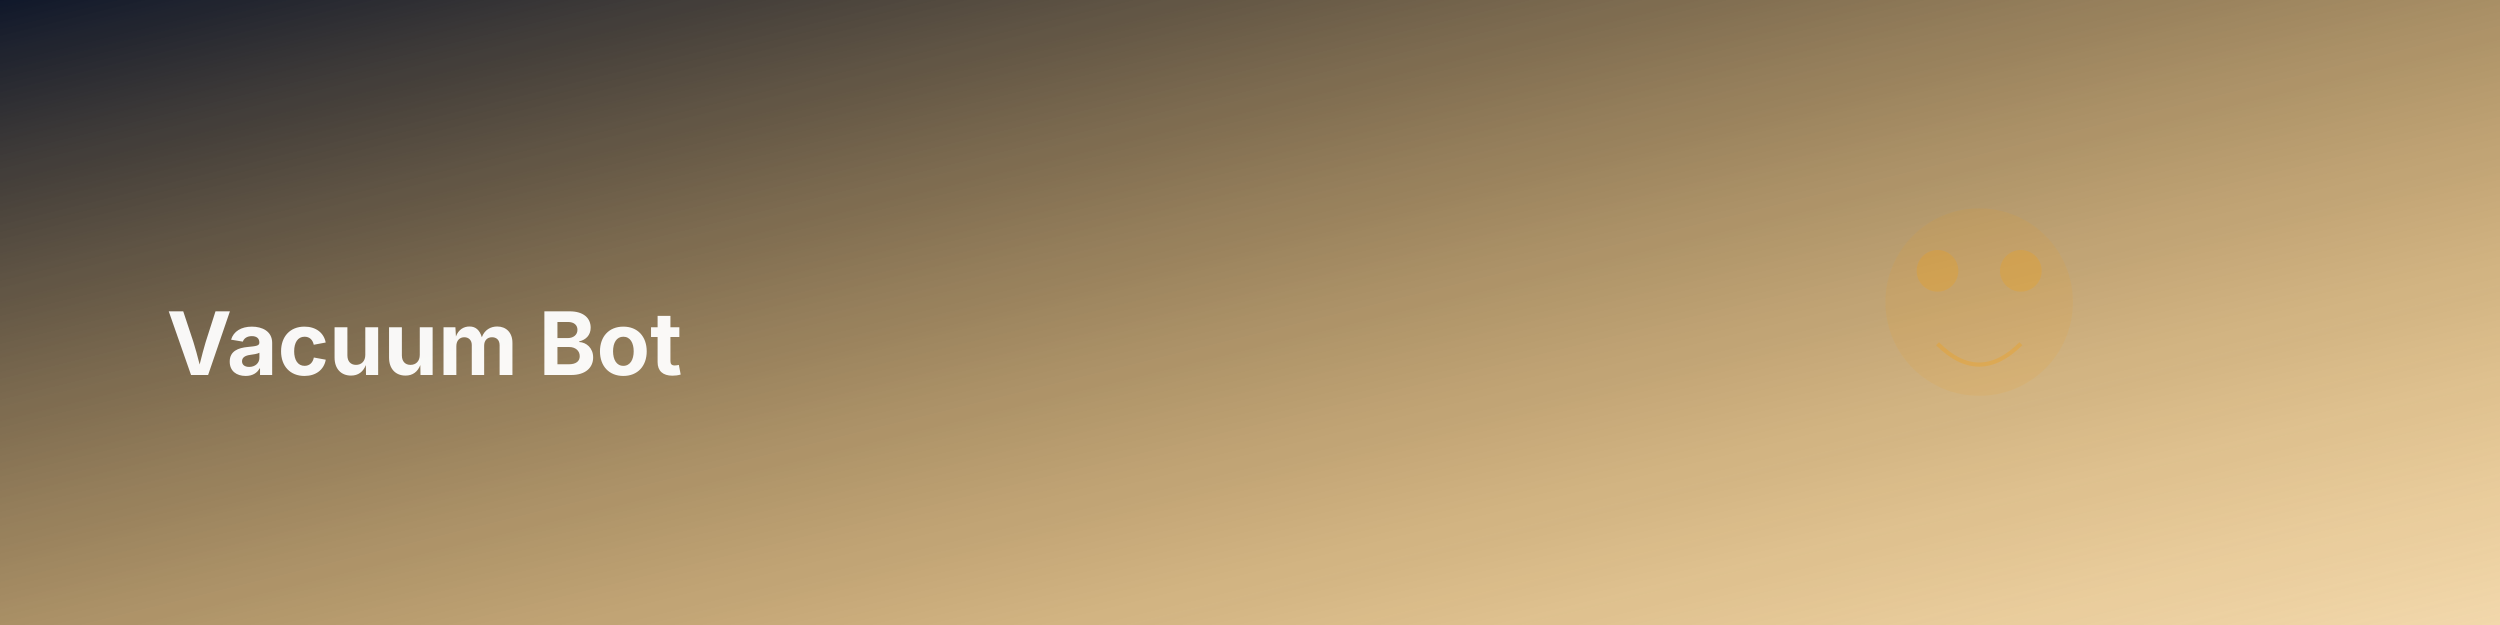
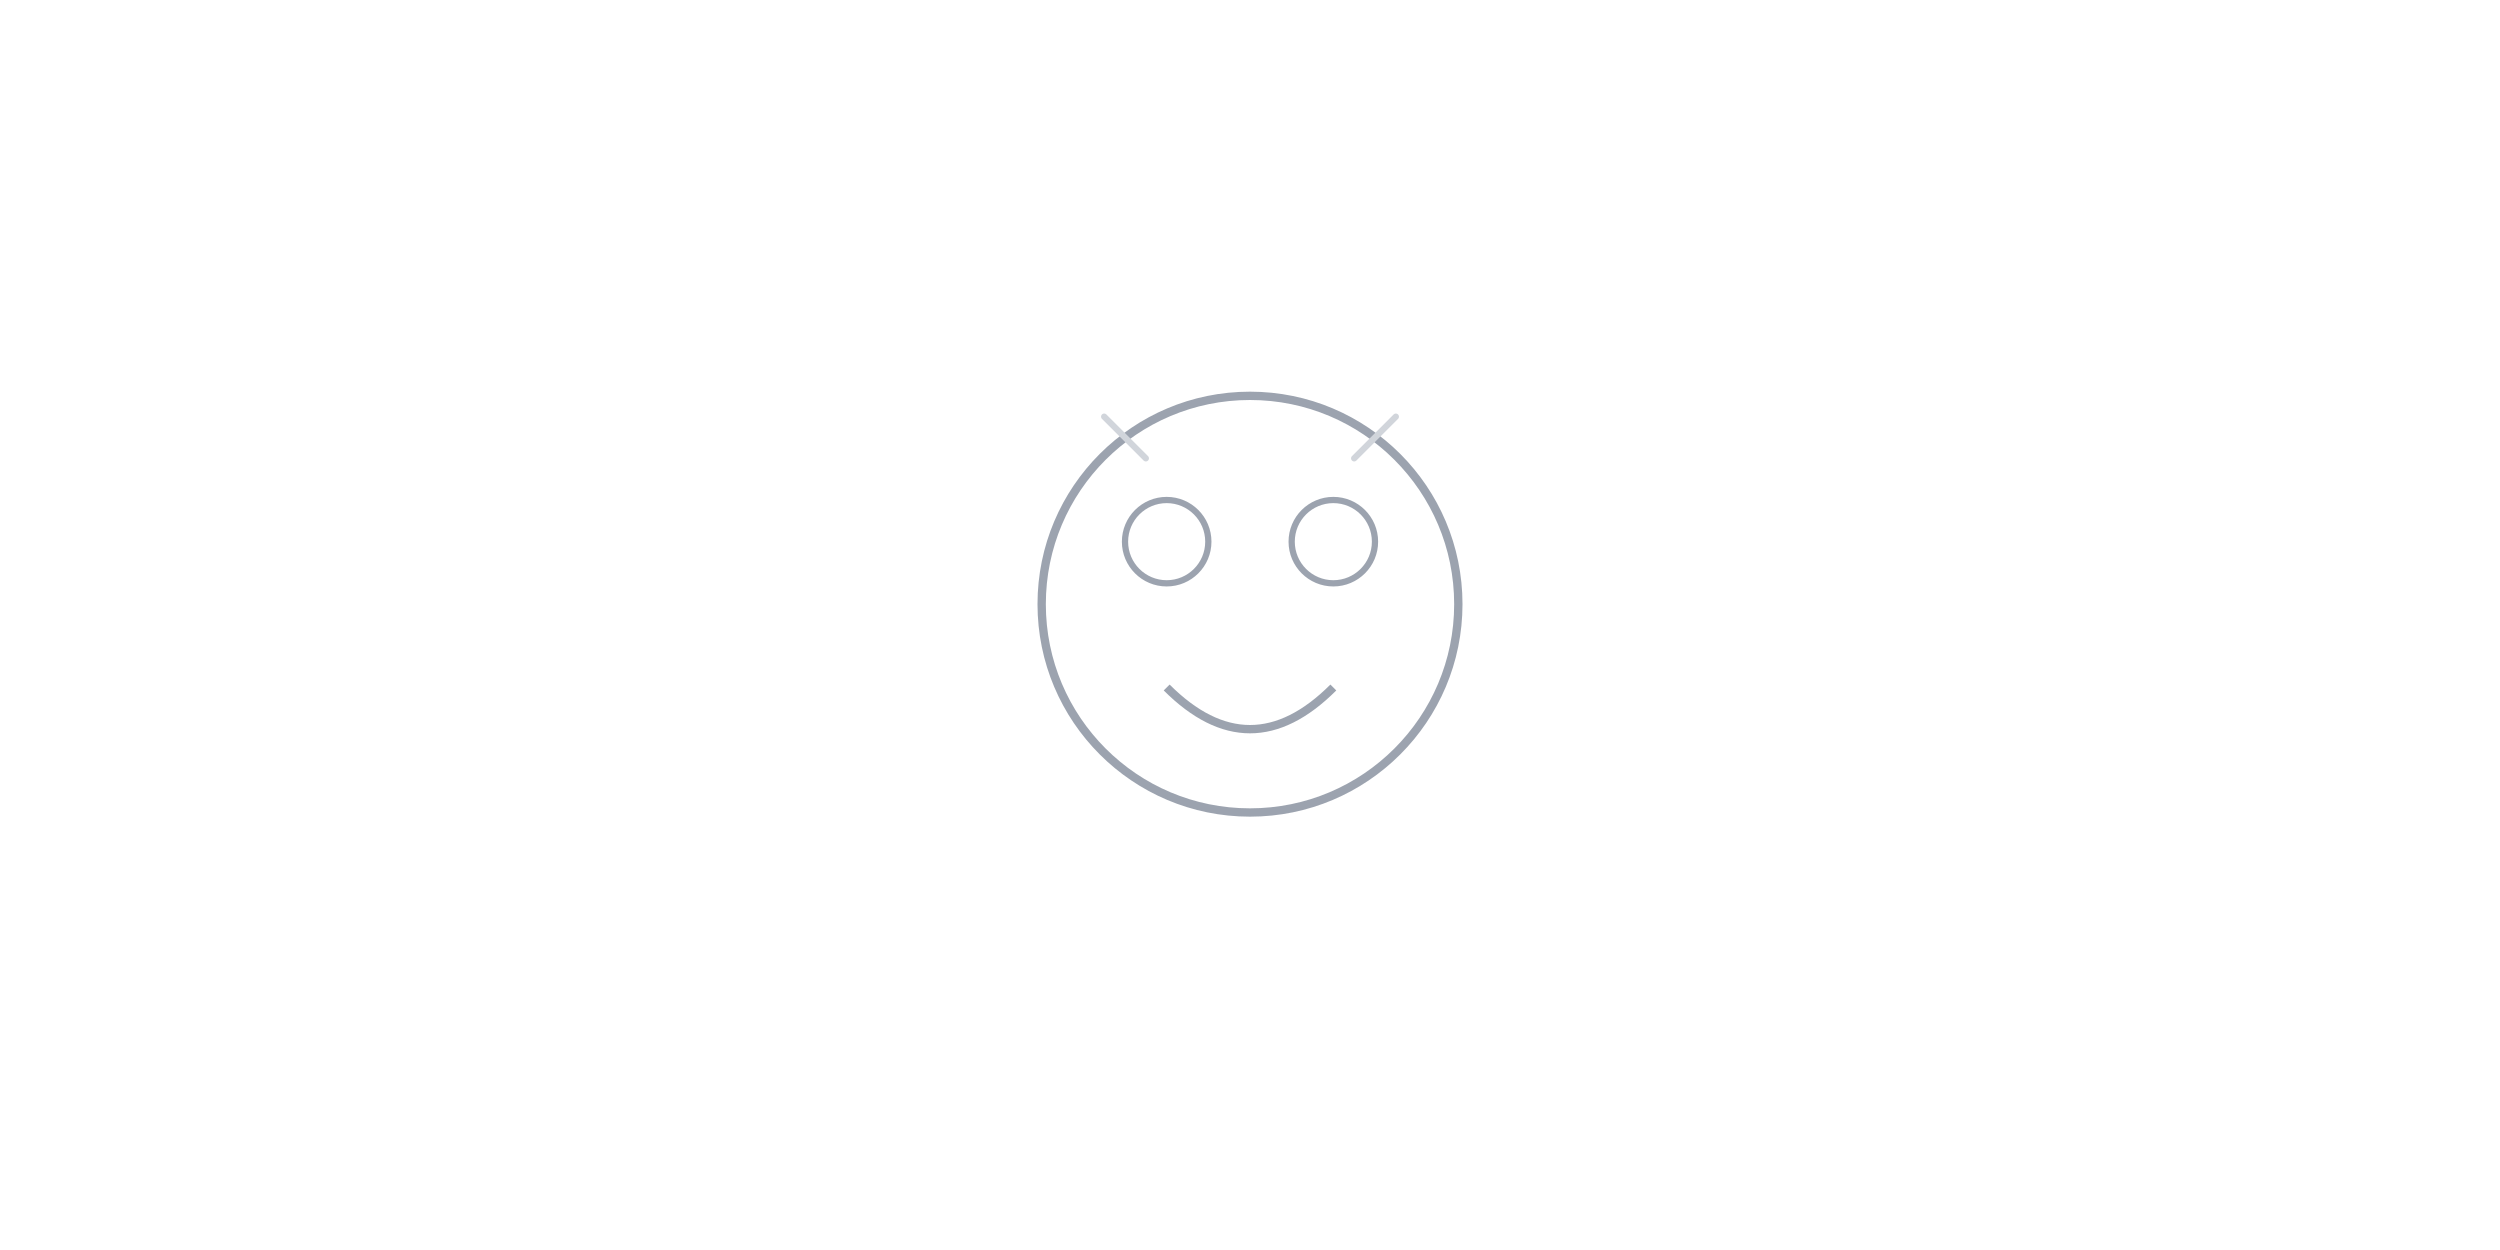
- <svg xmlns="http://www.w3.org/2000/svg" viewBox="0 0 1200 300" width="1200" height="300">
-   <defs>
-     <linearGradient id="bg_vacuum-bot" x1="0%" y1="0%" x2="100%" y2="100%">
-       <stop offset="0%" style="stop-color:#0f172a;stop-opacity:1" />
-       <stop offset="100%" style="stop-color:#f59e0b;stop-opacity:0.3" />
-     </linearGradient>
-   </defs>
-   <rect width="1200" height="300" rx="0" fill="url(#bg_vacuum-bot)" />
-   <circle cx="950" cy="145" r="45" fill="#f59e0b" opacity="0.1" />
-   <circle cx="930" cy="130" r="10" fill="#f59e0b" opacity="0.25" />
-   <circle cx="970" cy="130" r="10" fill="#f59e0b" opacity="0.25" />
-   <path d="M930 165 Q950 185 970 165" stroke="#f59e0b" stroke-width="2" fill="none" opacity="0.3" />
-   <text x="80" y="180" font-family="system-ui, -apple-system, sans-serif" font-size="42" font-weight="700" fill="white" opacity="0.95">Vacuum Bot</text>
+ <svg xmlns="http://www.w3.org/2000/svg" viewBox="0 0 600 300" width="600" height="300">
+   <rect width="600" height="300" fill="white" />
+   <circle cx="300" cy="145" r="50" fill="none" stroke="#9ca3af" stroke-width="2" />
+   <circle cx="280" cy="130" r="10" fill="none" stroke="#9ca3af" stroke-width="1.5" />
+   <circle cx="320" cy="130" r="10" fill="none" stroke="#9ca3af" stroke-width="1.5" />
+   <path d="M280 165 Q300 185 320 165" fill="none" stroke="#9ca3af" stroke-width="2" />
+   <line x1="265" y1="100" x2="275" y2="110" stroke="#d1d5db" stroke-width="1.5" stroke-linecap="round" />
+   <line x1="335" y1="100" x2="325" y2="110" stroke="#d1d5db" stroke-width="1.5" stroke-linecap="round" />
</svg>
